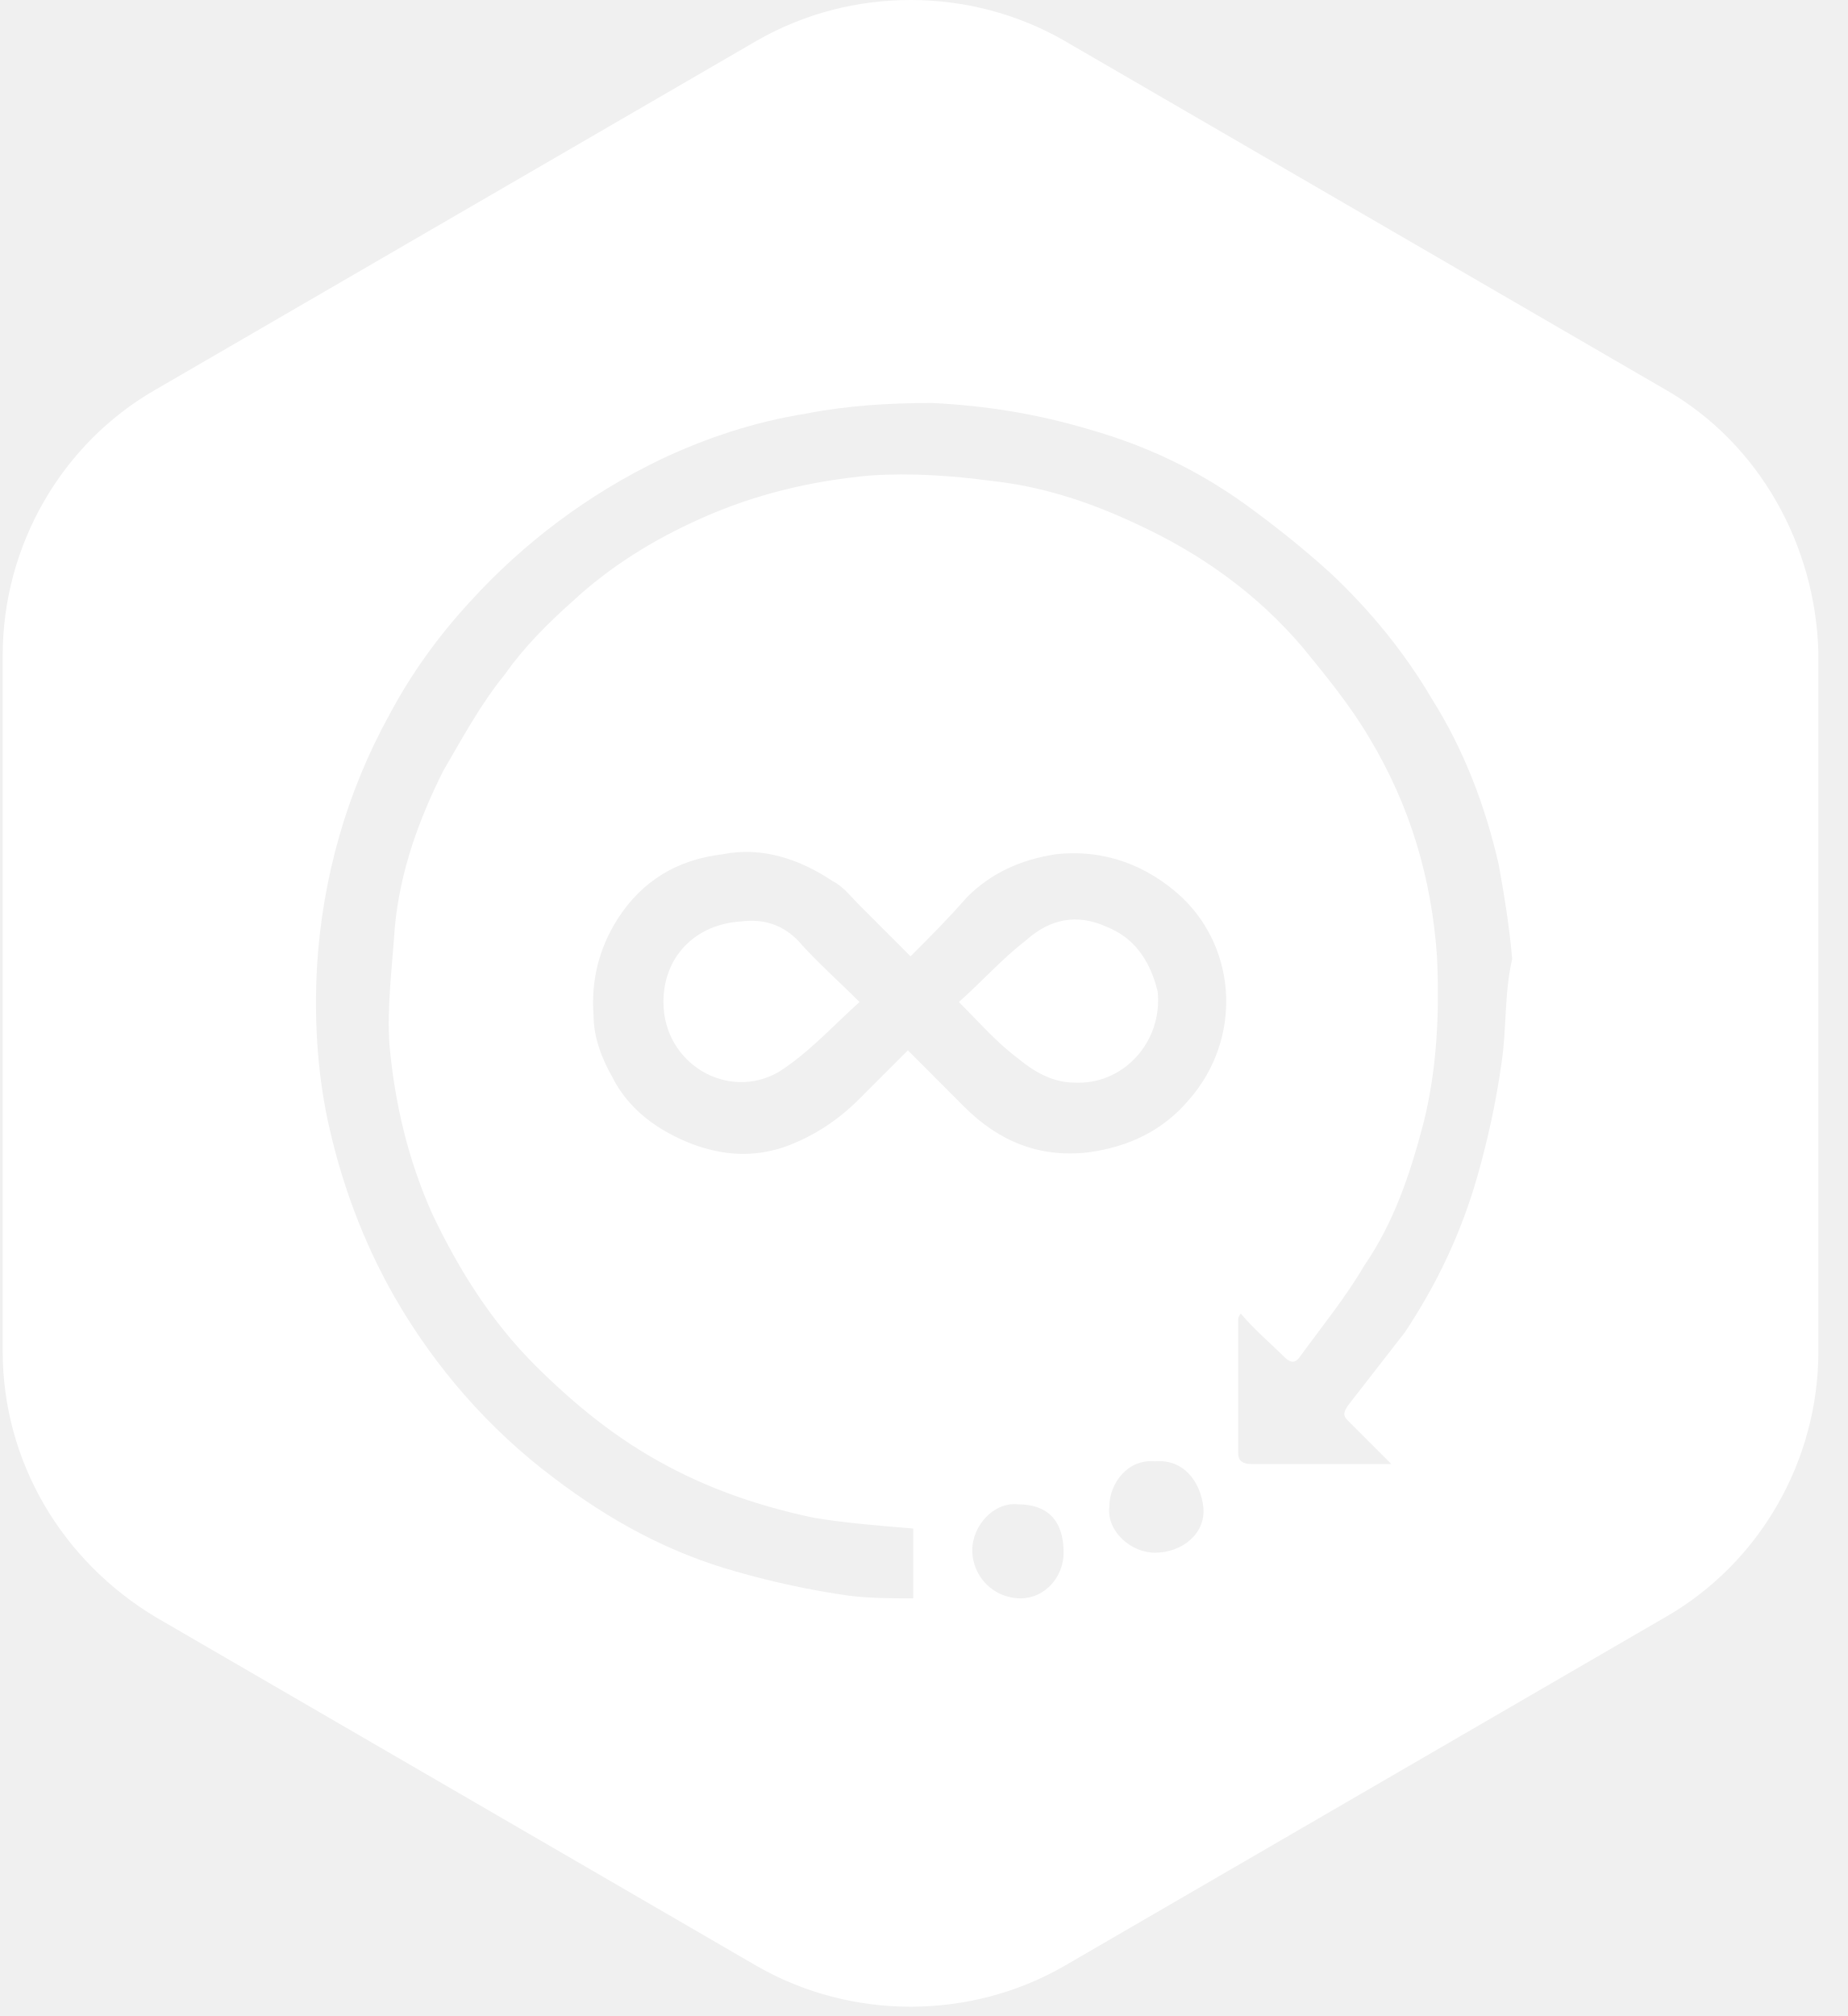
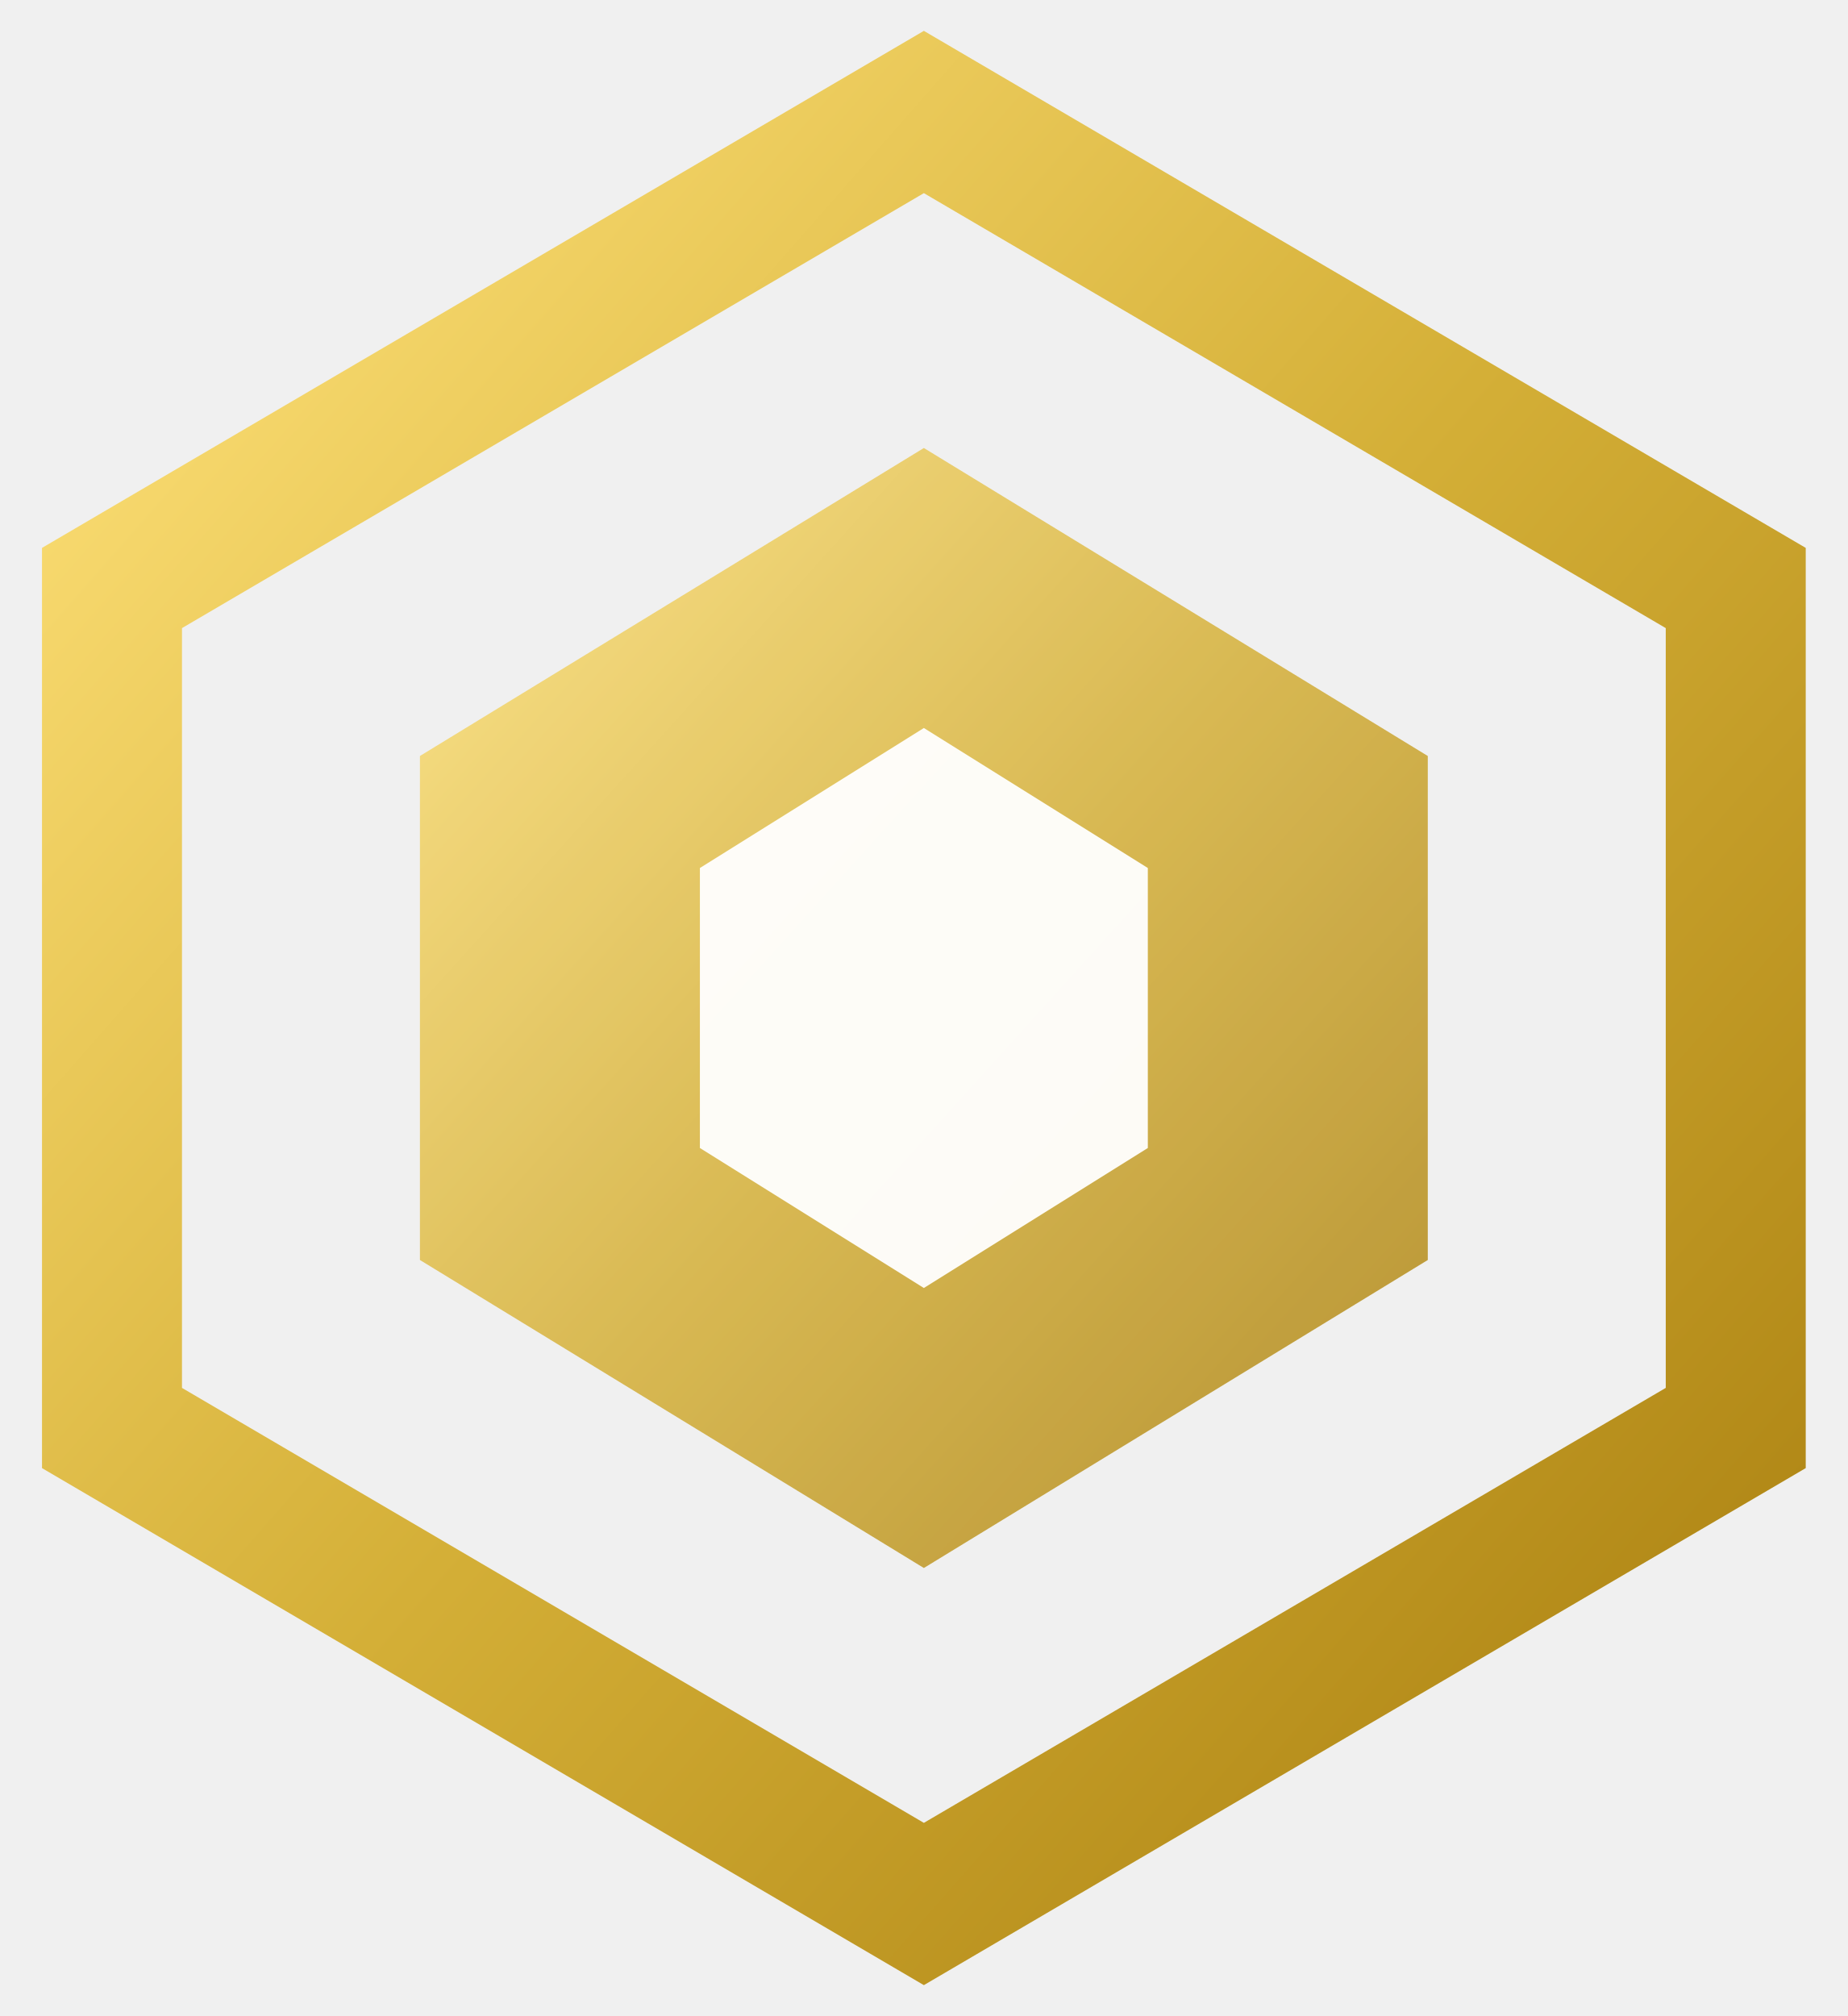
- <svg xmlns="http://www.w3.org/2000/svg" width="33" height="36" viewBox="0 0 33 36">
-   <g fill="#FFF">
-     <path d="M14.247 16.79C13.959 16.502 13.624 16.406 13.24 16.454 12.424 16.502 11.849 17.077 11.849 17.893 11.849 18.996 13 19.668 13.911 19.14 14.439 18.804 14.871 18.325 15.351 17.893 14.967 17.509 14.583 17.173 14.247 16.79zM19.764 16.55C19.236 16.31 18.756 16.406 18.325 16.79 17.893 17.125 17.557 17.509 17.125 17.893 17.509 18.277 17.797 18.613 18.181 18.9 18.469 19.14 18.804 19.332 19.188 19.332 20.052 19.38 20.771 18.613 20.675 17.701 20.531 17.125 20.244 16.742 19.764 16.55z" />
-     <path d="M29.742,6.956 L18.996,0.72 C17.317,-0.24 15.207,-0.24 13.528,0.72 L2.782,6.956 C1.103,7.915 0.048,9.738 0.048,11.705 L0.048,24.129 C0.048,26.096 1.103,27.871 2.782,28.878 L13.528,35.114 C15.207,36.074 17.317,36.074 18.996,35.114 L29.742,28.878 C31.421,27.919 32.476,26.096 32.476,24.129 L32.476,11.657 C32.428,9.738 31.421,7.915 29.742,6.956 Z M18.229,28.542 C17.749,28.542 17.365,28.159 17.365,27.679 C17.365,27.247 17.749,26.815 18.181,26.863 C18.708,26.863 18.996,27.151 18.996,27.727 C18.996,28.159 18.661,28.542 18.229,28.542 Z M20.627,27.727 C20.196,27.727 19.764,27.343 19.812,26.911 C19.812,26.48 20.148,26.048 20.627,26.096 C21.155,26.048 21.443,26.48 21.491,26.911 C21.539,27.391 21.107,27.727 20.627,27.727 Z M21.251,19.62 C20.771,20.196 20.148,20.483 19.428,20.579 C18.565,20.675 17.845,20.387 17.221,19.764 C16.886,19.428 16.55,19.092 16.214,18.756 C15.926,19.044 15.638,19.332 15.351,19.62 C14.967,20.004 14.535,20.292 14.007,20.483 C13.432,20.675 12.904,20.627 12.376,20.435 C11.753,20.196 11.225,19.812 10.937,19.236 C10.745,18.9 10.601,18.517 10.601,18.133 C10.554,17.509 10.697,16.934 11.033,16.406 C11.465,15.734 12.089,15.351 12.904,15.255 C13.624,15.111 14.295,15.351 14.871,15.734 C15.063,15.83 15.207,16.022 15.351,16.166 C15.638,16.454 15.926,16.742 16.262,17.077 C16.598,16.742 16.934,16.406 17.269,16.022 C17.701,15.59 18.229,15.351 18.852,15.255 C19.716,15.159 20.483,15.446 21.107,16.022 C22.114,16.982 22.162,18.565 21.251,19.62 Z M26.815,18.996 C26.72,19.668 26.576,20.339 26.384,21.011 C26.096,22.018 25.664,22.93 25.089,23.793 C24.753,24.225 24.417,24.657 24.081,25.089 C23.985,25.232 23.985,25.28 24.081,25.376 C24.321,25.616 24.561,25.856 24.849,26.144 C24.369,26.144 23.985,26.144 23.601,26.144 C23.17,26.144 22.786,26.144 22.354,26.144 C22.21,26.144 22.114,26.096 22.114,25.952 C22.114,25.137 22.114,24.369 22.114,23.554 C22.114,23.554 22.114,23.506 22.162,23.458 C22.402,23.745 22.69,23.985 22.93,24.225 C23.026,24.321 23.122,24.369 23.218,24.225 C23.601,23.697 24.033,23.17 24.369,22.594 C24.897,21.827 25.185,20.963 25.424,20.052 C25.664,19.092 25.712,18.085 25.664,17.077 C25.568,15.686 25.185,14.391 24.465,13.192 C24.129,12.616 23.697,12.089 23.266,11.561 C22.45,10.601 21.443,9.882 20.292,9.354 C19.476,8.97 18.613,8.683 17.701,8.587 C16.982,8.491 16.262,8.443 15.542,8.491 C14.487,8.587 13.48,8.827 12.52,9.258 C11.657,9.642 10.889,10.122 10.218,10.745 C9.786,11.129 9.354,11.561 9.018,12.041 C8.587,12.568 8.251,13.192 7.915,13.768 C7.483,14.631 7.148,15.542 7.052,16.55 C7.004,17.269 6.908,17.989 6.956,18.661 C7.052,19.716 7.292,20.723 7.723,21.683 C8.203,22.69 8.779,23.601 9.546,24.369 C10.266,25.089 11.033,25.712 11.945,26.192 C12.76,26.624 13.624,26.911 14.535,27.103 C15.111,27.199 15.734,27.247 16.31,27.295 C16.31,27.679 16.31,28.063 16.31,28.542 C15.926,28.542 15.542,28.542 15.159,28.494 C14.487,28.399 13.815,28.255 13.144,28.063 C11.945,27.727 10.889,27.151 9.882,26.384 C8.731,25.52 7.771,24.417 7.052,23.17 C6.476,22.162 6.092,21.107 5.852,20.004 C5.661,19.092 5.613,18.181 5.661,17.269 C5.756,15.686 6.188,14.151 6.956,12.76 C7.339,12.041 7.819,11.369 8.395,10.745 C9.354,9.69 10.506,8.827 11.801,8.203 C12.616,7.819 13.48,7.531 14.391,7.387 C15.111,7.244 15.878,7.196 16.646,7.196 C17.605,7.244 18.517,7.387 19.476,7.675 C20.483,7.963 21.395,8.395 22.258,9.018 C22.786,9.402 23.266,9.786 23.745,10.218 C24.465,10.889 25.089,11.657 25.568,12.472 C26.144,13.384 26.528,14.391 26.768,15.446 C26.863,15.974 26.959,16.55 27.007,17.125 C26.863,17.749 26.911,18.373 26.815,18.996 Z" />
+ <svg xmlns="http://www.w3.org/2000/svg" width="33" height="36" viewBox="0 0 33 36" fill="none">
+   <defs>
+     <linearGradient id="gold-grad-mini-dark" x1="0%" y1="0%" x2="100%" y2="100%">
+       <stop offset="0%" stop-color="#FFE27A" />
+       <stop offset="50%" stop-color="#D4AF37" />
+       <stop offset="100%" stop-color="#AA8010" />
+     </linearGradient>
+   </defs>
+   <g id="logo-mini-group-dark" transform="translate(2, 2)">
+     <path d="M14.5,0 L29,8.5 L29,23.5 L14.5,32 L0,23.5 L0,8.5 Z" stroke="url(#gold-grad-mini-dark)" stroke-width="2.5" fill="none" />
+     <path d="M14.5,6 L23.5,11.5 L23.5,20.5 L14.5,26 L5.5,20.5 L5.5,11.5 Z" fill="url(#gold-grad-mini-dark)" opacity="0.85" />
+     <path d="M14.5,11 L18.5,13.5 L18.5,18.5 L14.5,21 L10.5,18.5 L10.5,13.5 Z" fill="#FFFFFF" opacity="0.95" />
  </g>
</svg>
